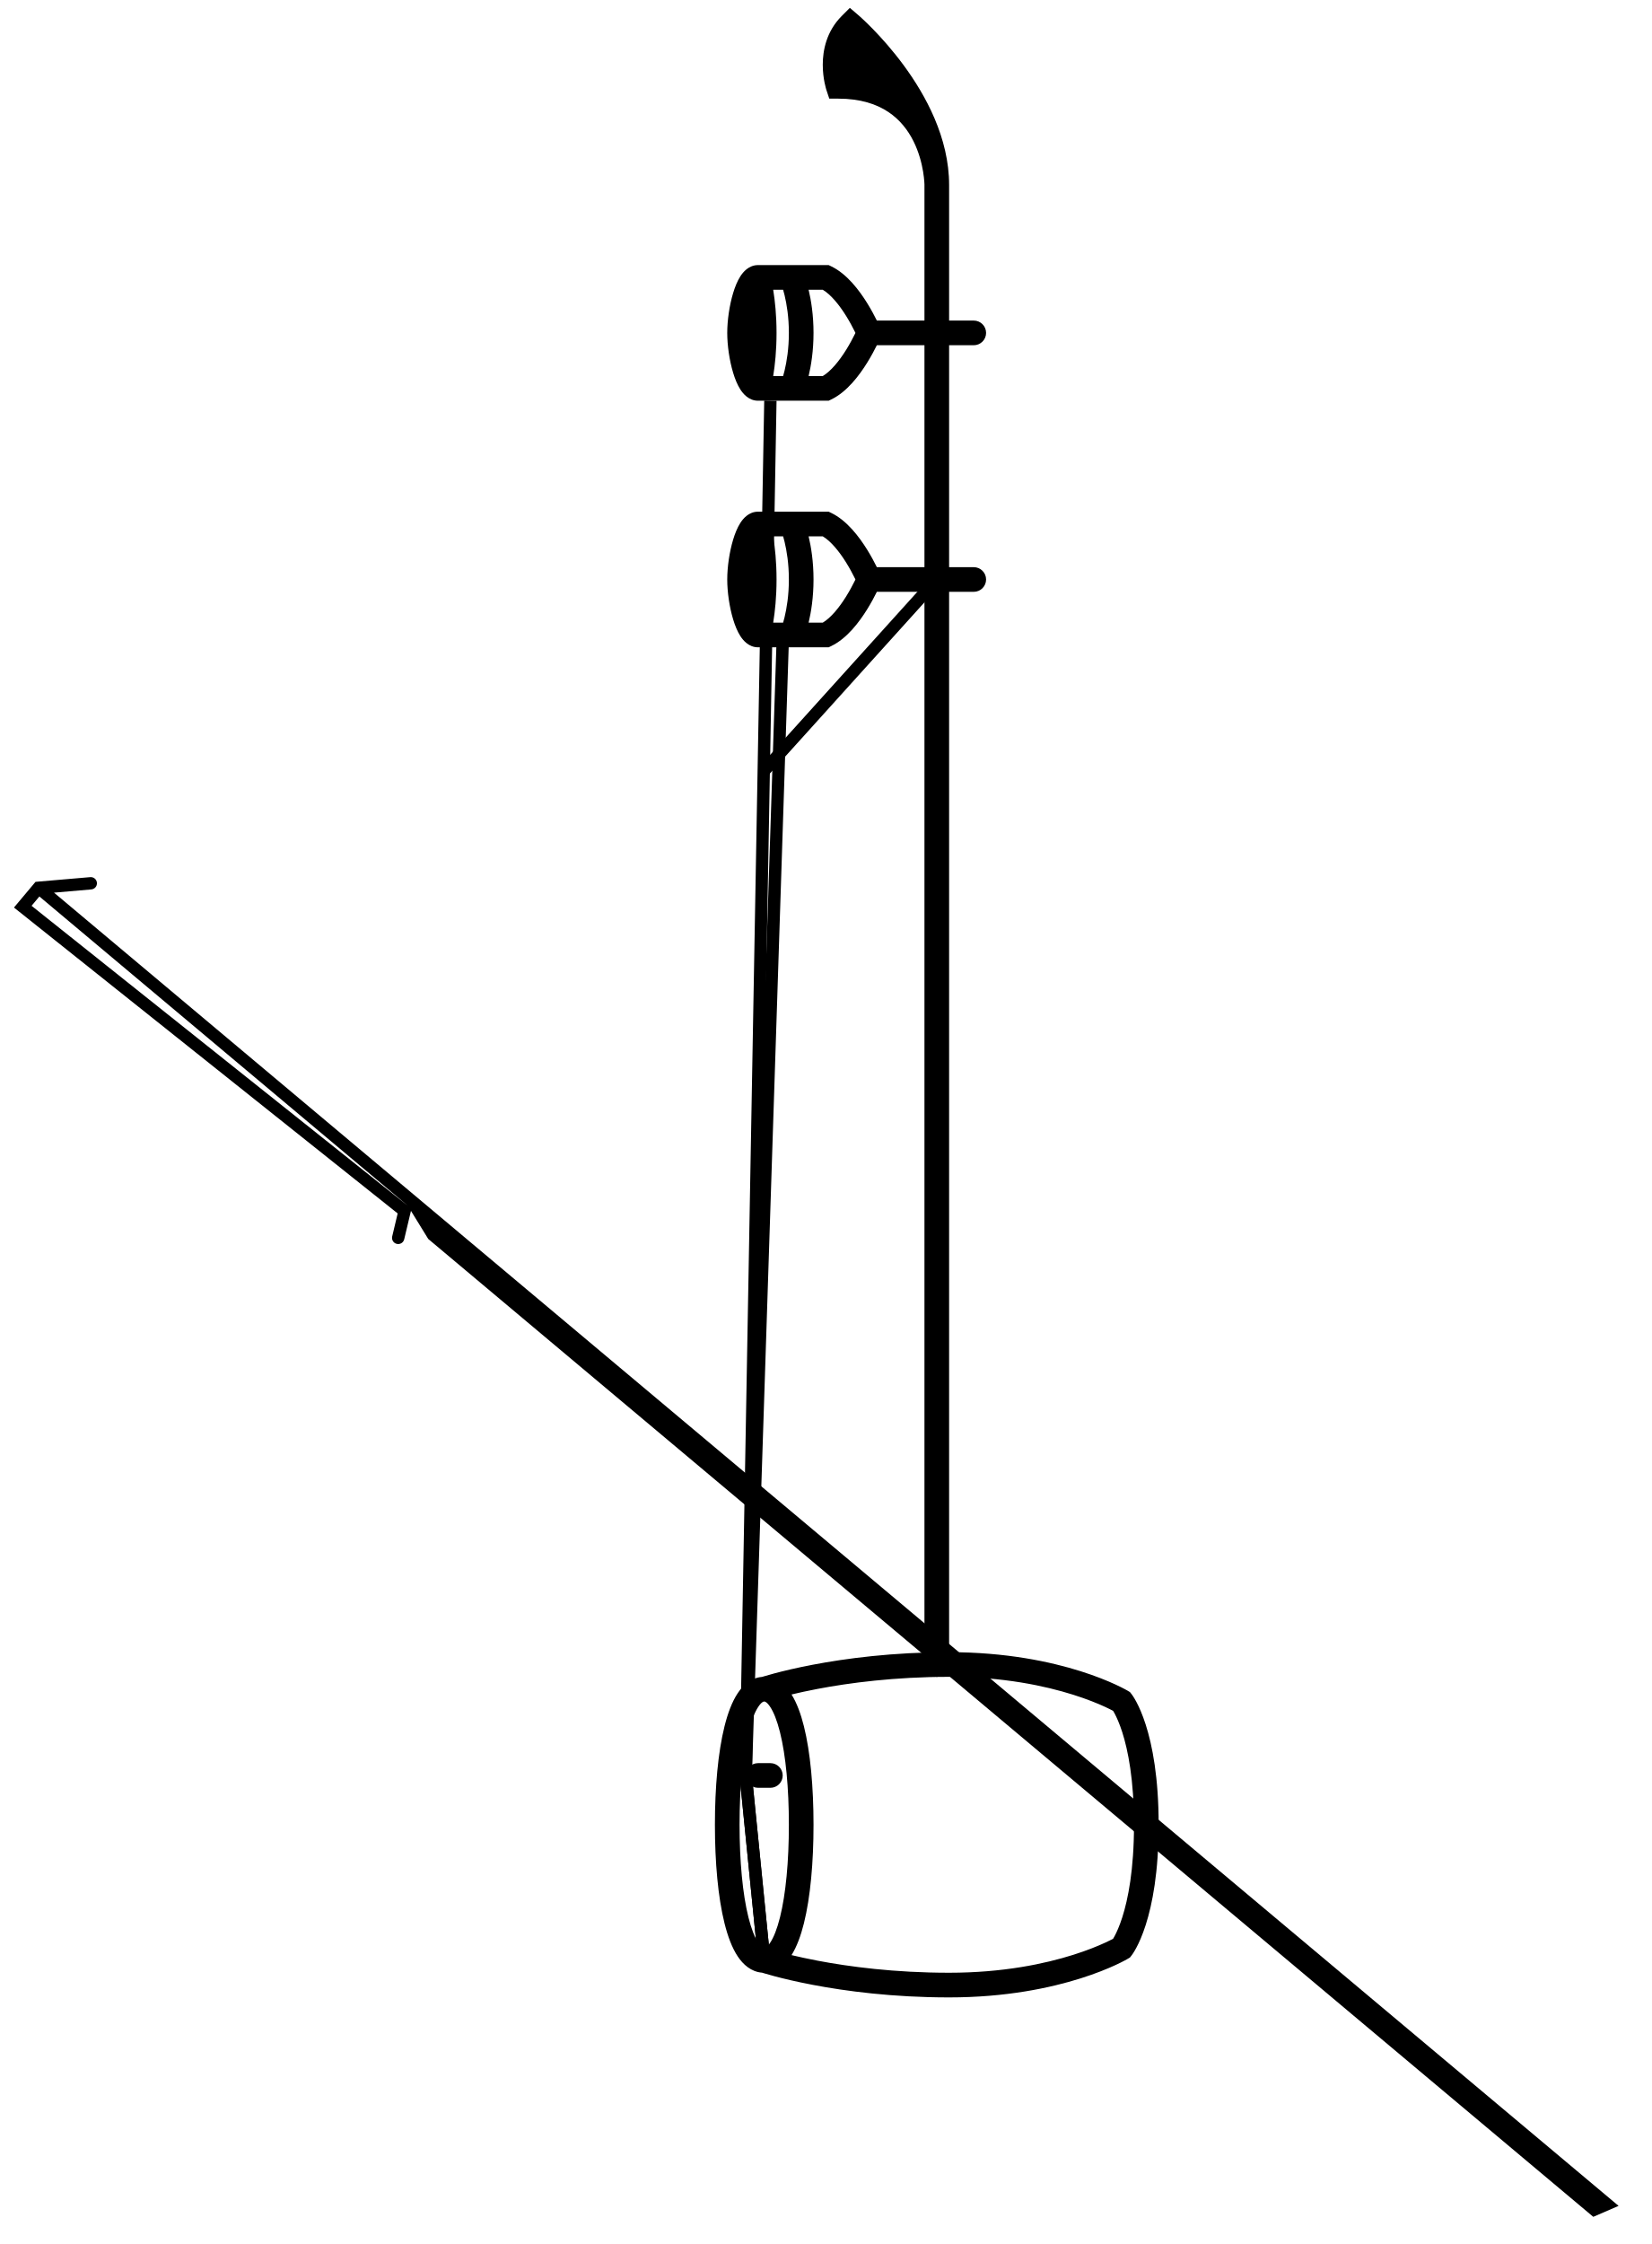
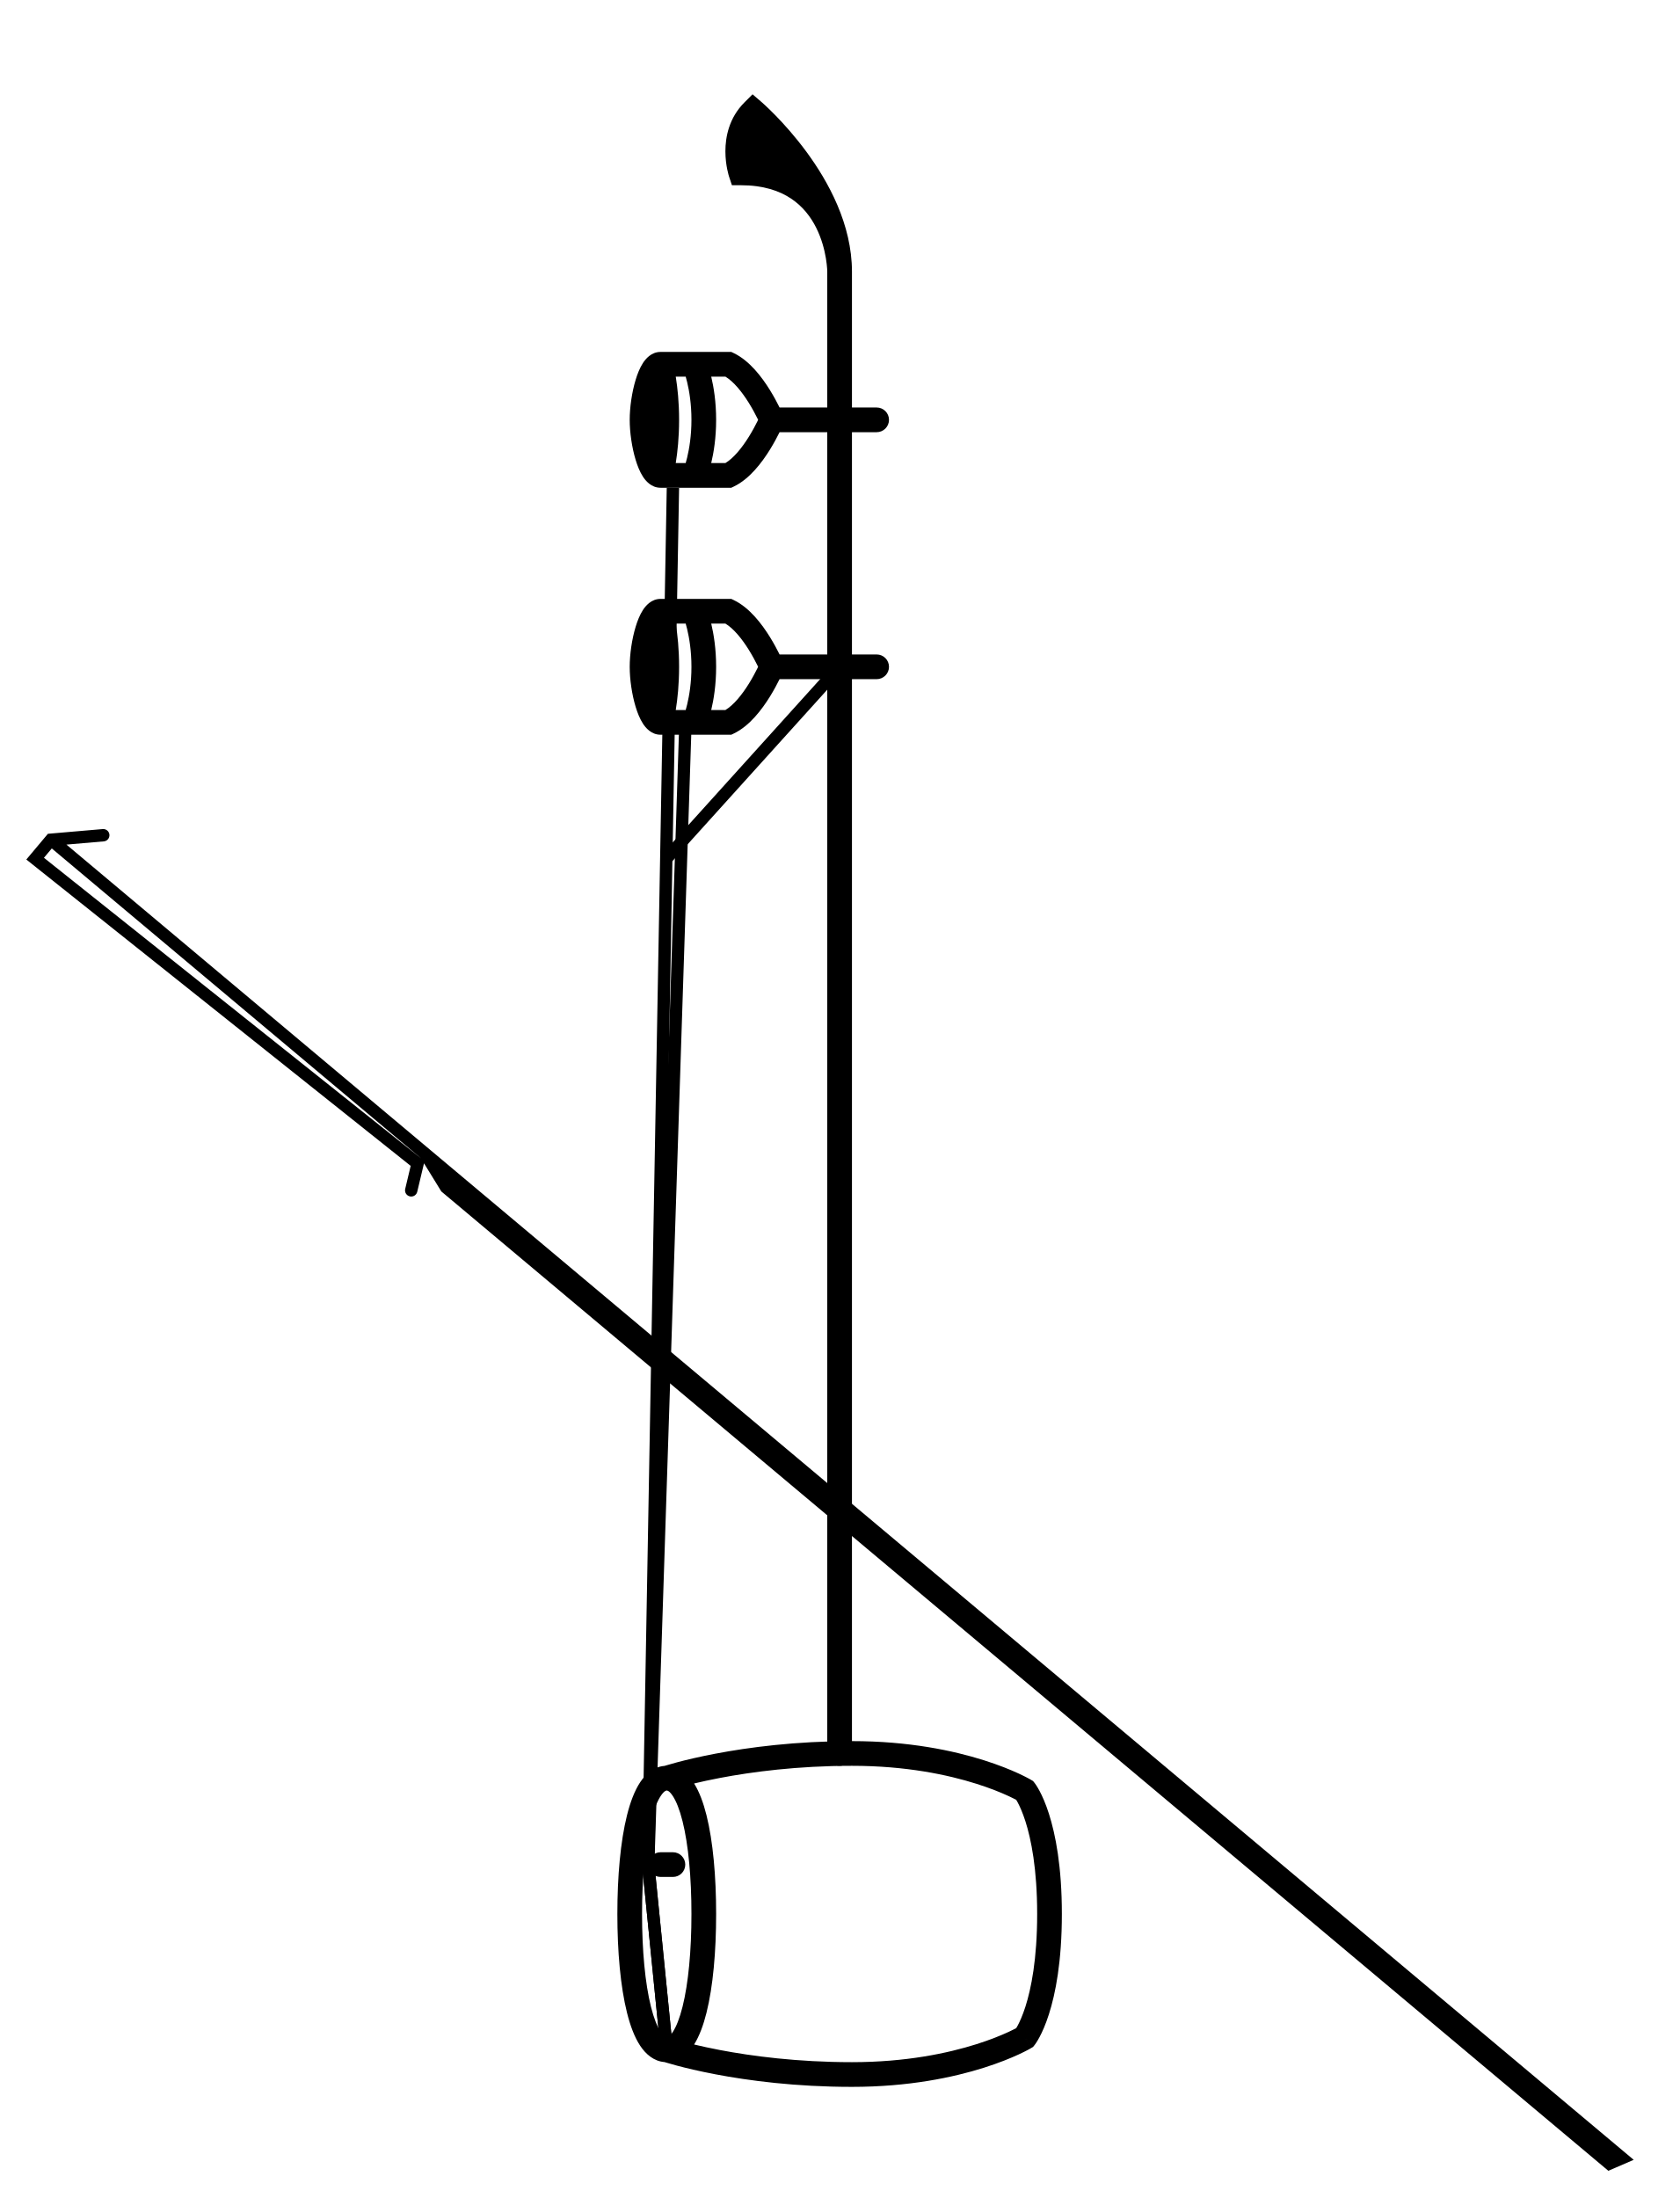
- <svg xmlns="http://www.w3.org/2000/svg" width="134" height="182" viewBox="0 0 134 182" fill="none">
-   <path fill-rule="evenodd" clip-rule="evenodd" d="M61.822 136.007C60.937 136.077 60.291 136.667 59.855 137.32C59.389 138.02 59.042 138.959 58.78 140.007C58.252 142.119 58 144.959 58 148C58 151.041 58.252 153.881 58.78 155.993C59.042 157.041 59.389 157.98 59.855 158.68C60.291 159.333 60.937 159.923 61.822 159.993C61.867 160.007 61.922 160.024 61.987 160.043C62.178 160.101 62.458 160.182 62.821 160.279C63.545 160.472 64.6 160.727 65.938 160.982C68.614 161.492 72.427 162 77 162C81.612 162 85.214 161.231 87.676 160.454C88.907 160.065 89.852 159.674 90.497 159.377C90.82 159.228 91.067 159.102 91.237 159.012C91.322 158.967 91.388 158.93 91.434 158.904C91.457 158.891 91.476 158.88 91.489 158.872L91.505 158.863L91.511 158.86L91.513 158.858C91.513 158.858 91.514 158.857 91 158L91.514 158.857L91.669 158.765L91.781 158.625L91 158C91.781 158.625 91.781 158.624 91.782 158.624L91.785 158.62L91.789 158.614L91.801 158.599C91.809 158.588 91.819 158.575 91.831 158.558C91.855 158.526 91.885 158.482 91.921 158.428C91.993 158.319 92.087 158.166 92.195 157.963C92.412 157.557 92.685 156.954 92.952 156.117C93.488 154.443 94 151.839 94 148C94 144.161 93.488 141.557 92.952 139.883C92.685 139.046 92.412 138.443 92.195 138.037C92.087 137.834 91.993 137.681 91.921 137.572C91.885 137.518 91.855 137.474 91.831 137.442C91.819 137.425 91.809 137.412 91.801 137.401L91.789 137.386L91.785 137.38L91.782 137.376C91.781 137.376 91.781 137.375 91 138L91.781 137.375L91.669 137.235L91.514 137.143L91 138C91.514 137.143 91.515 137.143 91.514 137.143L91.513 137.142L91.511 137.14L91.505 137.137L91.489 137.128C91.476 137.12 91.457 137.109 91.434 137.096C91.388 137.07 91.322 137.033 91.237 136.988C91.067 136.898 90.82 136.772 90.497 136.623C89.852 136.326 88.907 135.935 87.676 135.546C85.214 134.769 81.612 134 77 134C72.427 134 68.614 134.508 65.938 135.018C64.6 135.273 63.545 135.528 62.821 135.721C62.458 135.818 62.178 135.899 61.987 135.957C61.922 135.976 61.867 135.993 61.822 136.007ZM64.216 137.431C64.647 138.118 64.972 139.014 65.22 140.007C65.748 142.119 66 144.959 66 148C66 151.041 65.748 153.881 65.22 155.993C64.972 156.986 64.647 157.882 64.216 158.569C64.795 158.708 65.498 158.863 66.312 159.018C68.886 159.508 72.573 160 77 160C81.388 160 84.786 159.269 87.074 158.546C88.218 158.185 89.085 157.826 89.659 157.561C89.946 157.428 90.16 157.32 90.298 157.246C90.3 157.245 90.303 157.244 90.305 157.242C90.339 157.186 90.381 157.113 90.43 157.022C90.588 156.725 90.815 156.233 91.048 155.508C91.512 154.057 92 151.661 92 148C92 144.339 91.512 141.943 91.048 140.492C90.815 139.767 90.588 139.275 90.43 138.978C90.381 138.887 90.339 138.814 90.305 138.758C90.303 138.756 90.3 138.755 90.298 138.754C90.16 138.68 89.946 138.572 89.659 138.439C89.085 138.174 88.218 137.815 87.074 137.454C84.786 136.731 81.388 136 77 136C72.573 136 68.886 136.492 66.312 136.982C65.498 137.137 64.795 137.292 64.216 137.431ZM90.487 138.859C90.487 138.859 90.487 138.859 90.487 138.859ZM60.72 140.493C60.248 142.381 60 145.041 60 148C60 150.959 60.248 153.619 60.72 155.507C60.958 156.459 61.236 157.145 61.52 157.57C61.805 157.999 61.977 158 62 158C62.023 158 62.195 157.999 62.48 157.57C62.764 157.145 63.042 156.459 63.28 155.507C63.752 153.619 64 150.959 64 148C64 145.041 63.752 142.381 63.28 140.493C63.042 139.541 62.764 138.855 62.48 138.43C62.195 138.001 62.023 138 62 138C61.977 138 61.805 138.001 61.52 138.43C61.236 138.855 60.958 139.541 60.72 140.493Z" fill="black" />
-   <path fill-rule="evenodd" clip-rule="evenodd" d="M60.5 144C60.5 143.448 60.948 143 61.5 143H62.5C63.052 143 63.5 143.448 63.5 144C63.5 144.552 63.052 145 62.5 145H61.5C60.948 145 60.5 144.552 60.5 144Z" fill="black" />
-   <path fill-rule="evenodd" clip-rule="evenodd" d="M61.001 143.983L64 52.016L63 51.984L59.999 144.017L61.502 159.05L62.497 158.95L61.001 143.983Z" fill="black" />
-   <path fill-rule="evenodd" clip-rule="evenodd" d="M76.371 47.335L62.371 62.835L61.629 62.165L75.629 46.665L76.371 47.335Z" fill="black" />
-   <path fill-rule="evenodd" clip-rule="evenodd" d="M61 143.98L63 32.509L62 32.491L59.999 144.021L61.502 159.05L62.498 158.95L61 143.98Z" fill="black" />
-   <path fill-rule="evenodd" clip-rule="evenodd" d="M62.728 43.5H63.534C63.572 43.63 63.612 43.781 63.653 43.95C63.825 44.666 64 45.712 64 47C64 48.288 63.825 49.334 63.653 50.05C63.612 50.219 63.572 50.37 63.534 50.5H62.728C62.731 50.481 62.734 50.462 62.737 50.442C62.87 49.617 63 48.439 63 47C63 45.561 62.87 44.383 62.737 43.558C62.734 43.538 62.731 43.519 62.728 43.5ZM65.602 50.5H66.75C67.416 50.101 68.091 49.268 68.654 48.362C68.944 47.894 69.178 47.452 69.339 47.125C69.361 47.081 69.381 47.039 69.4 47C69.381 46.961 69.361 46.919 69.339 46.875C69.178 46.548 68.944 46.106 68.654 45.638C68.091 44.732 67.416 43.899 66.75 43.5H65.602C65.803 44.344 66 45.541 66 47C66 48.459 65.803 49.656 65.602 50.5ZM71.138 46C71.136 45.996 71.134 45.993 71.132 45.989C70.951 45.622 70.686 45.12 70.353 44.583C69.719 43.561 68.716 42.212 67.431 41.598L67.227 41.5H61.5C60.744 41.5 60.284 42.072 60.071 42.4C59.818 42.791 59.624 43.281 59.477 43.771C59.179 44.759 59 45.981 59 47C59 48.019 59.179 49.241 59.477 50.229C59.624 50.719 59.818 51.209 60.071 51.6C60.284 51.928 60.744 52.5 61.5 52.5H67.227L67.431 52.402C68.716 51.788 69.719 50.439 70.353 49.417C70.686 48.88 70.951 48.378 71.132 48.011C71.134 48.007 71.136 48.004 71.138 48H79C79.552 48 80 47.552 80 47C80 46.448 79.552 46 79 46H71.138Z" fill="black" />
-   <path fill-rule="evenodd" clip-rule="evenodd" d="M62.728 23.5H63.534C63.572 23.631 63.612 23.781 63.653 23.95C63.825 24.666 64 25.712 64 27C64 28.288 63.825 29.334 63.653 30.05C63.612 30.219 63.572 30.369 63.534 30.5H62.728C62.731 30.481 62.734 30.462 62.737 30.442C62.87 29.617 63 28.439 63 27C63 25.561 62.87 24.383 62.737 23.558C62.734 23.538 62.731 23.519 62.728 23.5ZM65.602 30.5H66.75C67.416 30.101 68.091 29.268 68.654 28.362C68.944 27.894 69.178 27.451 69.339 27.125C69.361 27.081 69.381 27.039 69.4 27C69.381 26.961 69.361 26.919 69.339 26.875C69.178 26.549 68.944 26.106 68.654 25.638C68.091 24.732 67.416 23.899 66.75 23.5H65.602C65.803 24.344 66 25.541 66 27C66 28.459 65.803 29.656 65.602 30.5ZM71.138 26C71.136 25.996 71.134 25.993 71.132 25.989C70.951 25.622 70.686 25.12 70.353 24.583C69.719 23.561 68.716 22.212 67.431 21.598L67.227 21.5H61.5C60.744 21.5 60.284 22.072 60.071 22.4C59.818 22.791 59.624 23.281 59.477 23.771C59.179 24.759 59 25.981 59 27C59 28.019 59.179 29.241 59.477 30.229C59.624 30.719 59.818 31.209 60.071 31.6C60.284 31.928 60.744 32.5 61.5 32.5H67.227L67.431 32.402C68.716 31.788 69.719 30.439 70.353 29.417C70.686 28.88 70.951 28.378 71.132 28.011C71.134 28.007 71.136 28.004 71.138 28H79C79.552 28 80 27.552 80 27C80 26.448 79.552 26 79 26H71.138Z" fill="black" />
-   <path d="M69 2C69 2 76 8 76 15C76 15 76 7 68 7C68 7 67 4 69 2Z" fill="black" />
-   <path fill-rule="evenodd" clip-rule="evenodd" d="M69.651 1.241L69 2C69.651 1.241 69.65 1.24 69.651 1.241L69.654 1.243L69.659 1.248L69.678 1.264C69.694 1.278 69.716 1.297 69.744 1.322C69.8 1.372 69.88 1.445 69.981 1.539C70.183 1.726 70.469 1.999 70.809 2.348C71.489 3.045 72.396 4.049 73.305 5.282C75.103 7.722 77 11.184 77 15V135C77 135.552 76.552 136 76 136C75.448 136 75 135.552 75 135V15.001L75 14.993C75 14.984 74.999 14.967 74.999 14.943C74.997 14.897 74.994 14.823 74.987 14.727C74.973 14.535 74.945 14.254 74.889 13.914C74.775 13.23 74.548 12.332 74.106 11.447C73.665 10.566 73.02 9.715 72.07 9.082C71.127 8.453 69.825 8 68 8H67.279L67.051 7.316L68 7C67.051 7.316 67.051 7.317 67.051 7.316L67.051 7.315L67.05 7.313L67.049 7.308L67.044 7.295C67.041 7.285 67.037 7.273 67.033 7.257C67.023 7.226 67.011 7.183 66.996 7.13C66.967 7.025 66.931 6.877 66.894 6.696C66.822 6.336 66.75 5.831 66.75 5.25C66.75 4.096 67.039 2.547 68.293 1.293L68.948 0.638L69.651 1.241ZM68.95 6.688C68.95 6.688 68.95 6.688 68.95 6.688ZM68.808 6.026C68.775 5.803 68.75 5.538 68.75 5.25C68.75 4.682 68.845 4.067 69.133 3.498C69.211 3.575 69.293 3.658 69.378 3.746C70.011 4.393 70.854 5.326 71.695 6.468C71.756 6.551 71.817 6.635 71.878 6.72C70.995 6.348 69.977 6.103 68.808 6.026Z" fill="black" />
-   <path fill-rule="evenodd" clip-rule="evenodd" d="M7.863 71.595C7.888 71.871 7.684 72.113 7.409 72.137L4.381 72.398L131.314 178.908L129.261 179.796L34.743 100.486L33.341 98.208L32.792 100.515C32.728 100.784 32.458 100.95 32.189 100.885C31.92 100.821 31.754 100.551 31.818 100.282L32.262 98.415L1.133 73.606L2.881 71.523L7.32 71.14C7.596 71.116 7.839 71.32 7.863 71.595ZM33.082 97.787L33.085 97.792L2.56 73.465L3.195 72.709L33.082 97.787Z" fill="black" />
+ <svg xmlns="http://www.w3.org/2000/svg" width="136" height="178" viewBox="0 0 136 178" fill="none">
+   <path fill-rule="evenodd" clip-rule="evenodd" d="M53.822 143.007C52.937 143.077 52.291 143.667 51.855 144.32C51.389 145.02 51.042 145.959 50.78 147.007C50.252 149.119 50 151.959 50 155C50 158.041 50.252 160.881 50.78 162.993C51.042 164.041 51.389 164.98 51.855 165.68C52.291 166.333 52.937 166.923 53.822 166.993C53.867 167.007 53.922 167.024 53.987 167.043C54.178 167.101 54.458 167.182 54.821 167.279C55.545 167.472 56.6 167.727 57.938 167.982C60.614 168.492 64.427 169 69 169C73.612 169 77.214 168.231 79.676 167.454C80.907 167.065 81.852 166.674 82.497 166.377C82.82 166.228 83.067 166.102 83.237 166.012C83.322 165.967 83.388 165.93 83.434 165.904C83.457 165.891 83.476 165.88 83.489 165.872L83.505 165.863L83.511 165.86L83.513 165.858C83.513 165.858 83.514 165.857 83 165L83.514 165.857L83.669 165.765L83.781 165.625L83 165C83.781 165.625 83.782 165.624 83.782 165.624L83.785 165.62L83.789 165.614L83.801 165.599C83.809 165.588 83.819 165.575 83.831 165.558C83.855 165.526 83.885 165.482 83.921 165.428C83.993 165.319 84.087 165.166 84.195 164.963C84.412 164.557 84.685 163.954 84.952 163.117C85.488 161.443 86 158.839 86 155C86 151.161 85.488 148.557 84.952 146.883C84.685 146.046 84.412 145.443 84.195 145.037C84.087 144.834 83.993 144.681 83.921 144.572C83.885 144.518 83.855 144.474 83.831 144.442C83.819 144.425 83.809 144.412 83.801 144.401L83.789 144.386L83.785 144.38L83.782 144.376C83.782 144.376 83.781 144.375 83 145L83.781 144.375L83.669 144.235L83.514 144.143L83 145C83.514 144.143 83.514 144.143 83.514 144.143L83.513 144.142L83.511 144.14L83.505 144.137L83.489 144.128C83.476 144.12 83.457 144.109 83.434 144.096C83.388 144.07 83.322 144.033 83.237 143.988C83.067 143.898 82.82 143.772 82.497 143.623C81.852 143.326 80.907 142.935 79.676 142.546C77.214 141.769 73.612 141 69 141C64.427 141 60.614 141.508 57.938 142.018C56.6 142.273 55.545 142.528 54.821 142.721C54.458 142.818 54.178 142.899 53.987 142.957C53.922 142.976 53.867 142.993 53.822 143.007ZM56.216 144.431C56.647 145.118 56.972 146.014 57.22 147.007C57.748 149.119 58 151.959 58 155C58 158.041 57.748 160.881 57.22 162.993C56.972 163.986 56.647 164.882 56.216 165.569C56.795 165.708 57.498 165.863 58.312 166.018C60.886 166.508 64.573 167 69 167C73.388 167 76.786 166.269 79.074 165.546C80.218 165.185 81.085 164.826 81.659 164.561C81.946 164.428 82.16 164.32 82.298 164.246C82.3 164.245 82.303 164.244 82.305 164.242C82.339 164.186 82.381 164.113 82.43 164.022C82.588 163.725 82.815 163.233 83.048 162.508C83.512 161.057 84 158.661 84 155C84 151.339 83.512 148.943 83.048 147.492C82.815 146.767 82.588 146.275 82.43 145.978C82.381 145.887 82.339 145.814 82.305 145.758C82.303 145.756 82.3 145.755 82.298 145.754C82.16 145.68 81.946 145.572 81.659 145.439C81.085 145.174 80.218 144.815 79.074 144.454C76.786 143.731 73.388 143 69 143C64.573 143 60.886 143.492 58.312 143.982C57.498 144.137 56.795 144.292 56.216 144.431ZM52.72 147.493C52.248 149.381 52 152.041 52 155C52 157.959 52.248 160.619 52.72 162.507C52.958 163.459 53.236 164.145 53.52 164.57C53.805 164.999 53.977 165 54 165C54.023 165 54.195 164.999 54.48 164.57C54.764 164.145 55.042 163.459 55.28 162.507C55.752 160.619 56 157.959 56 155C56 152.041 55.752 149.381 55.28 147.493C55.042 146.541 54.764 145.855 54.48 145.43C54.195 145.001 54.023 145 54 145C53.977 145 53.805 145.001 53.52 145.43C53.236 145.855 52.958 146.541 52.72 147.493Z" fill="black" />
+   <path fill-rule="evenodd" clip-rule="evenodd" d="M52.5 151C52.5 150.448 52.948 150 53.5 150H54.5C55.052 150 55.5 150.448 55.5 151C55.5 151.552 55.052 152 54.5 152H53.5C52.948 152 52.5 151.552 52.5 151Z" fill="black" />
+   <path fill-rule="evenodd" clip-rule="evenodd" d="M53.001 150.983L56 59.016L55 58.984L51.999 151.017L53.502 166.05L54.497 165.95L53.001 150.983Z" fill="black" />
+   <path fill-rule="evenodd" clip-rule="evenodd" d="M68.371 54.335L54.371 69.835L53.629 69.165L67.629 53.665L68.371 54.335Z" fill="black" />
+   <path fill-rule="evenodd" clip-rule="evenodd" d="M53 150.98L55 39.509L54 39.491L51.999 151.021L53.502 166.05L54.498 165.95L53 150.98Z" fill="black" />
+   <path fill-rule="evenodd" clip-rule="evenodd" d="M54.728 50.5H55.534C55.572 50.63 55.612 50.781 55.653 50.95C55.825 51.666 56 52.712 56 54C56 55.288 55.825 56.334 55.653 57.05C55.612 57.219 55.572 57.37 55.534 57.5H54.728C54.731 57.481 54.734 57.462 54.737 57.442C54.87 56.617 55 55.439 55 54C55 52.561 54.87 51.383 54.737 50.558C54.734 50.538 54.731 50.519 54.728 50.5ZM57.602 57.5H58.75C59.416 57.101 60.091 56.268 60.654 55.362C60.944 54.894 61.178 54.452 61.339 54.125C61.361 54.081 61.381 54.039 61.4 54C61.381 53.961 61.361 53.919 61.339 53.875C61.178 53.548 60.944 53.106 60.654 52.638C60.091 51.732 59.416 50.899 58.75 50.5H57.602C57.803 51.344 58 52.541 58 54C58 55.459 57.803 56.656 57.602 57.5ZM63.138 53C63.136 52.996 63.134 52.993 63.132 52.989C62.951 52.622 62.686 52.12 62.353 51.583C61.719 50.561 60.716 49.212 59.431 48.598L59.227 48.5H53.5C52.744 48.5 52.284 49.072 52.071 49.4C51.818 49.791 51.624 50.281 51.477 50.771C51.179 51.759 51 52.981 51 54C51 55.019 51.179 56.241 51.477 57.229C51.624 57.719 51.818 58.209 52.071 58.6C52.284 58.928 52.744 59.5 53.5 59.5H59.227L59.431 59.402C60.716 58.788 61.719 57.439 62.353 56.417C62.686 55.88 62.951 55.378 63.132 55.011C63.134 55.007 63.136 55.004 63.138 55H71C71.552 55 72 54.552 72 54C72 53.448 71.552 53 71 53H63.138Z" fill="black" />
+   <path fill-rule="evenodd" clip-rule="evenodd" d="M54.728 30.5H55.534C55.572 30.631 55.612 30.781 55.653 30.95C55.825 31.666 56 32.712 56 34C56 35.288 55.825 36.334 55.653 37.05C55.612 37.219 55.572 37.37 55.534 37.5H54.728C54.731 37.481 54.734 37.462 54.737 37.442C54.87 36.617 55 35.439 55 34C55 32.561 54.87 31.383 54.737 30.558C54.734 30.538 54.731 30.519 54.728 30.5ZM57.602 37.5H58.75C59.416 37.101 60.091 36.268 60.654 35.362C60.944 34.894 61.178 34.452 61.339 34.125C61.361 34.081 61.381 34.039 61.4 34C61.381 33.961 61.361 33.919 61.339 33.875C61.178 33.548 60.944 33.106 60.654 32.638C60.091 31.732 59.416 30.899 58.75 30.5H57.602C57.803 31.344 58 32.541 58 34C58 35.459 57.803 36.656 57.602 37.5ZM63.138 33C63.136 32.996 63.134 32.993 63.132 32.989C62.951 32.622 62.686 32.12 62.353 31.583C61.719 30.561 60.716 29.212 59.431 28.598L59.227 28.5H53.5C52.744 28.5 52.284 29.072 52.071 29.4C51.818 29.791 51.624 30.281 51.477 30.771C51.179 31.759 51 32.981 51 34C51 35.019 51.179 36.241 51.477 37.229C51.624 37.719 51.818 38.209 52.071 38.6C52.284 38.928 52.744 39.5 53.5 39.5H59.227L59.431 39.402C60.716 38.788 61.719 37.439 62.353 36.417C62.686 35.88 62.951 35.378 63.132 35.011C63.134 35.007 63.136 35.004 63.138 35H71C71.552 35 72 34.552 72 34C72 33.448 71.552 33 71 33H63.138Z" fill="black" />
+   <path d="M61 9C61 9 68 15 68 22C68 22 68 14 60 14C60 14 59 11 61 9Z" fill="black" />
+   <path fill-rule="evenodd" clip-rule="evenodd" d="M61.651 8.241L61 9C61.651 8.241 61.651 8.24 61.651 8.241L61.654 8.243L61.659 8.248L61.678 8.264C61.694 8.278 61.715 8.297 61.744 8.322C61.8 8.372 61.88 8.445 61.981 8.539C62.183 8.726 62.468 8.999 62.809 9.348C63.489 10.045 64.396 11.049 65.305 12.282C67.103 14.722 69 18.184 69 22V142C69 142.552 68.552 143 68 143C67.448 143 67 142.552 67 142V22.001L67 21.993C67 21.984 66.999 21.967 66.999 21.943C66.997 21.897 66.994 21.823 66.987 21.727C66.973 21.535 66.945 21.254 66.889 20.914C66.775 20.23 66.548 19.332 66.106 18.447C65.665 17.566 65.02 16.715 64.07 16.082C63.127 15.453 61.825 15 60 15H59.279L59.051 14.316L60 14C59.051 14.316 59.051 14.317 59.051 14.316L59.051 14.315L59.05 14.313L59.049 14.308L59.044 14.295C59.041 14.285 59.037 14.273 59.033 14.257C59.023 14.226 59.011 14.183 58.996 14.13C58.967 14.025 58.931 13.877 58.894 13.696C58.822 13.336 58.75 12.831 58.75 12.25C58.75 11.096 59.039 9.547 60.293 8.293L60.948 7.638L61.651 8.241ZM60.95 13.688C60.95 13.688 60.95 13.688 60.95 13.688V13.688ZM60.808 13.026C60.775 12.803 60.75 12.538 60.75 12.25C60.75 11.682 60.845 11.067 61.133 10.498C61.211 10.575 61.292 10.658 61.378 10.746C62.011 11.393 62.854 12.326 63.695 13.468C63.756 13.551 63.817 13.635 63.878 13.72C62.995 13.348 61.977 13.103 60.808 13.026Z" fill="black" />
+   <path fill-rule="evenodd" clip-rule="evenodd" d="M8.862 67.595C8.887 67.871 8.683 68.113 8.408 68.137L5.38 68.398L132.313 174.908L130.26 175.796L35.742 96.486L34.34 94.208L33.791 96.516C33.727 96.784 33.457 96.95 33.188 96.885C32.919 96.821 32.753 96.55 32.817 96.282L33.261 94.415L2.132 69.606L3.88 67.523L8.319 67.14C8.595 67.116 8.838 67.32 8.862 67.595ZM34.081 93.787L34.084 93.792L3.559 69.465L4.194 68.709L34.081 93.787Z" fill="black" />
</svg>
